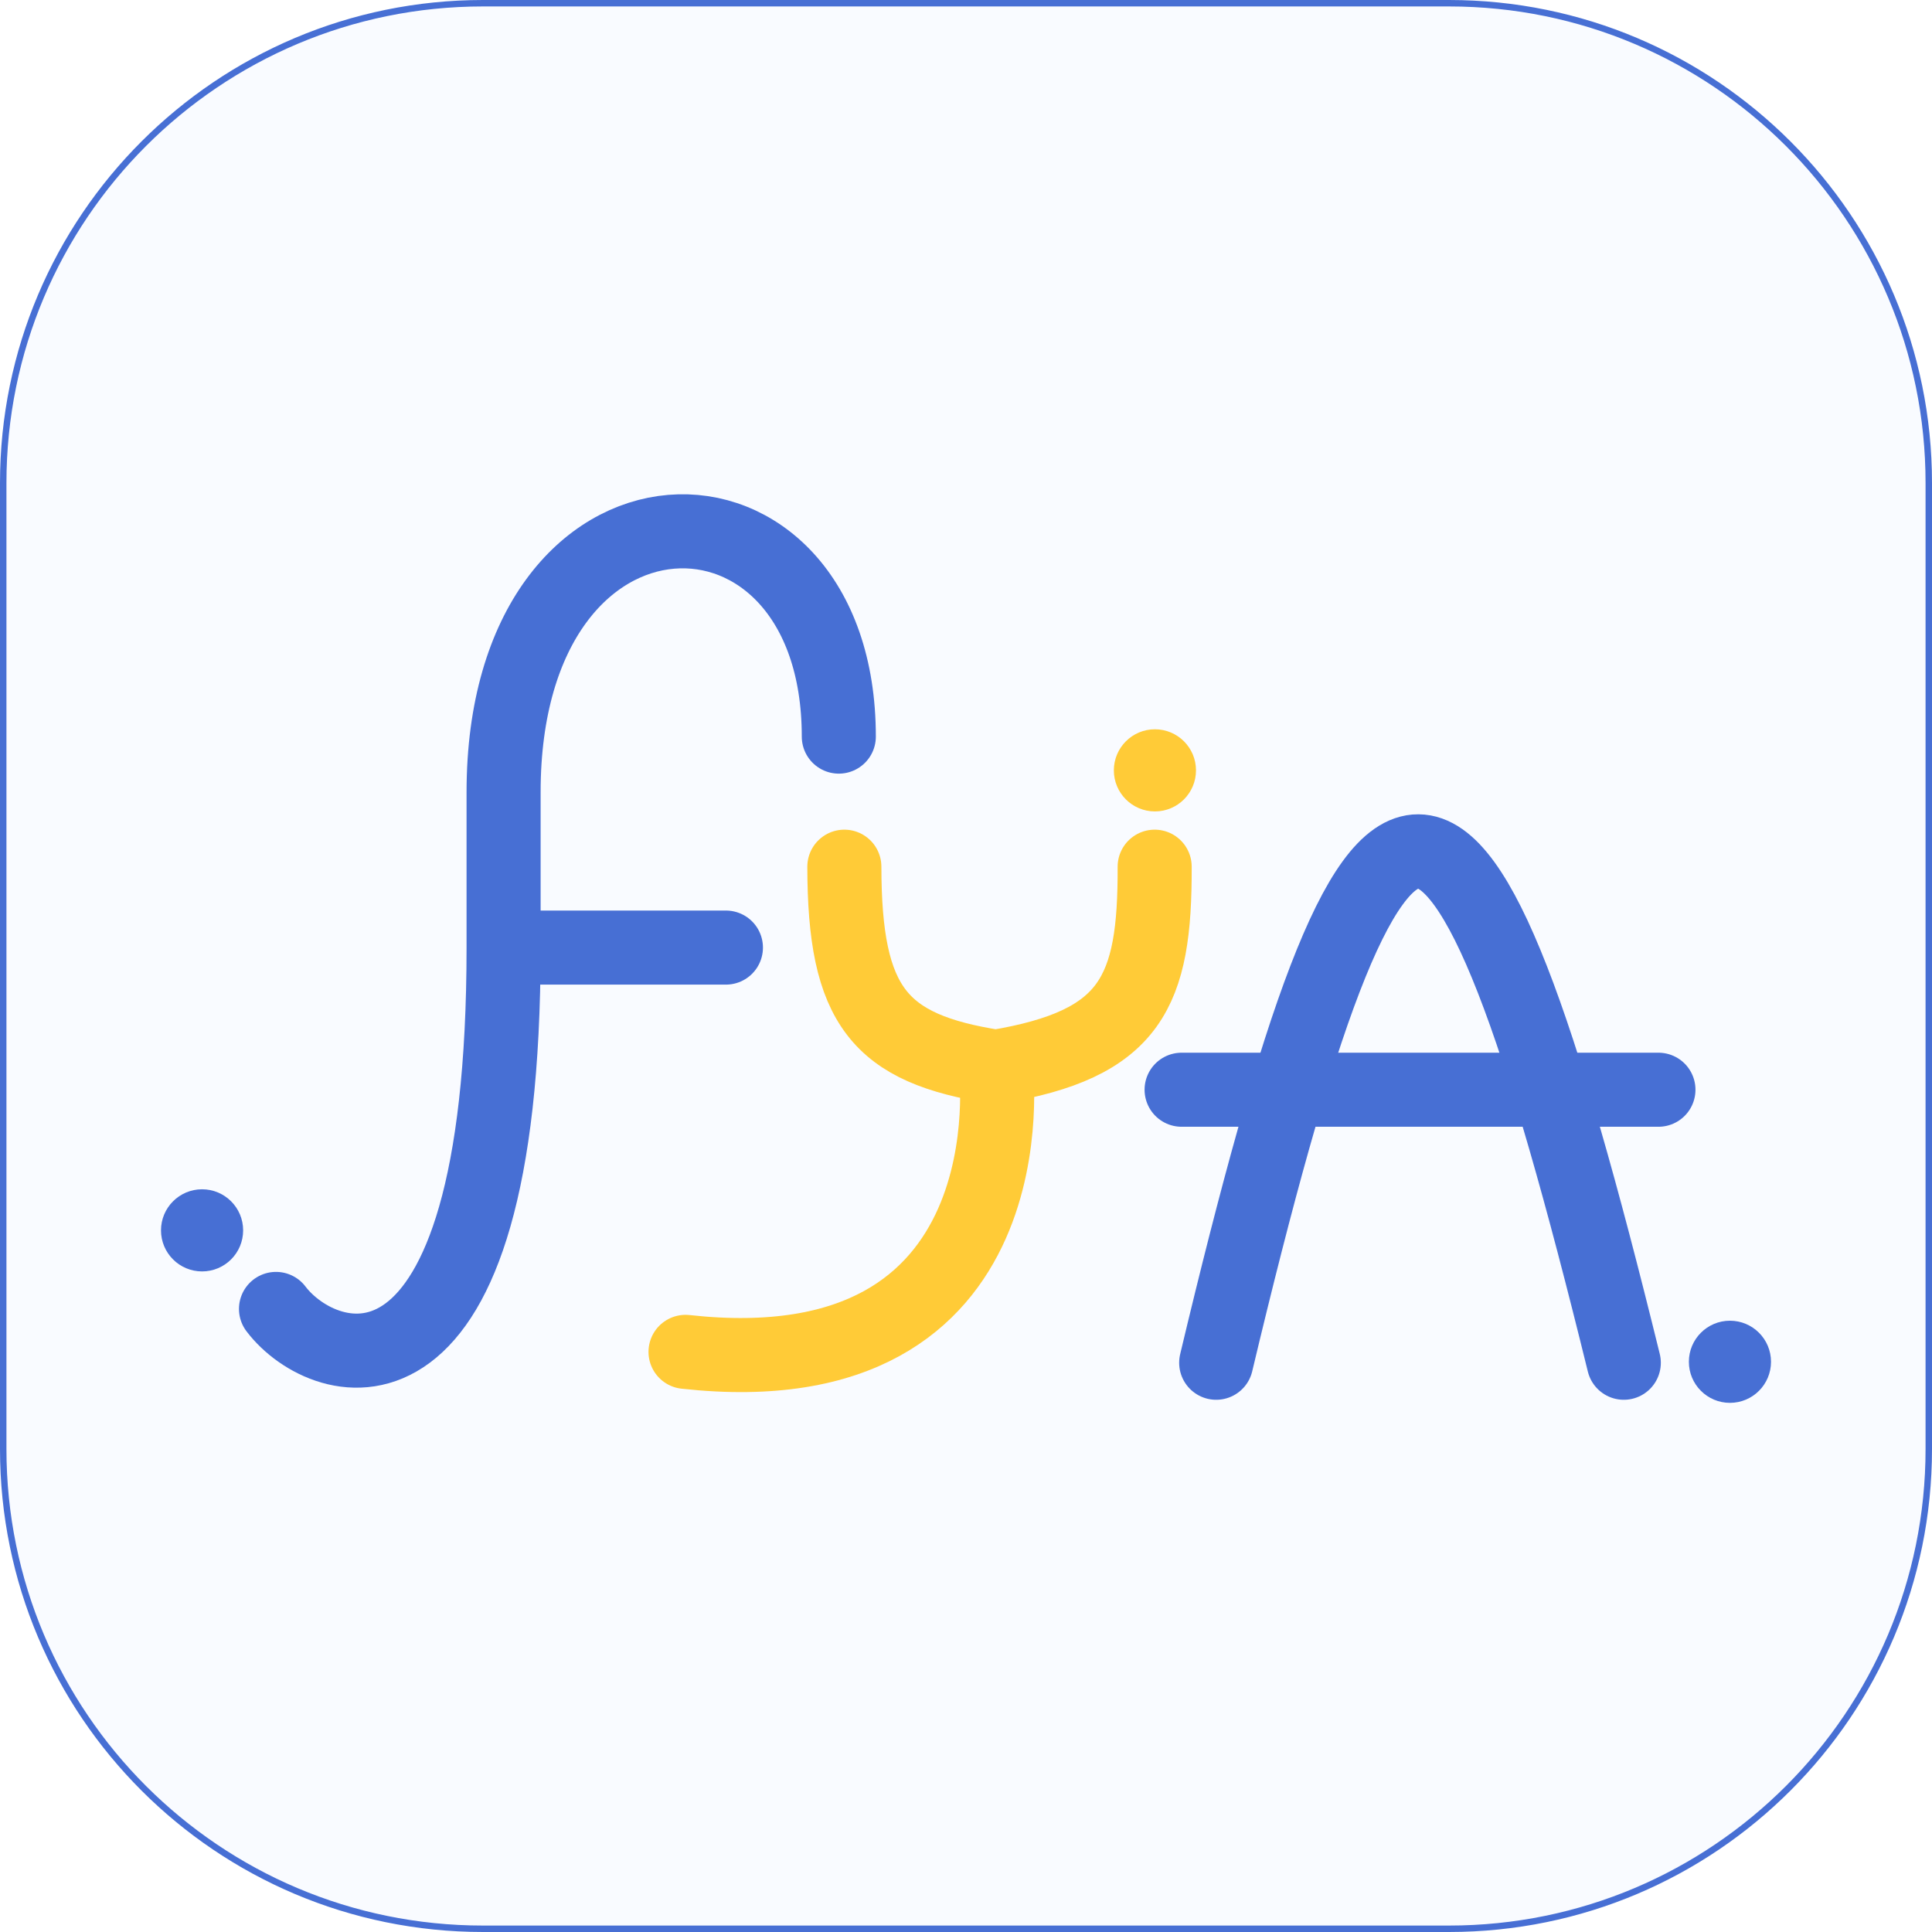
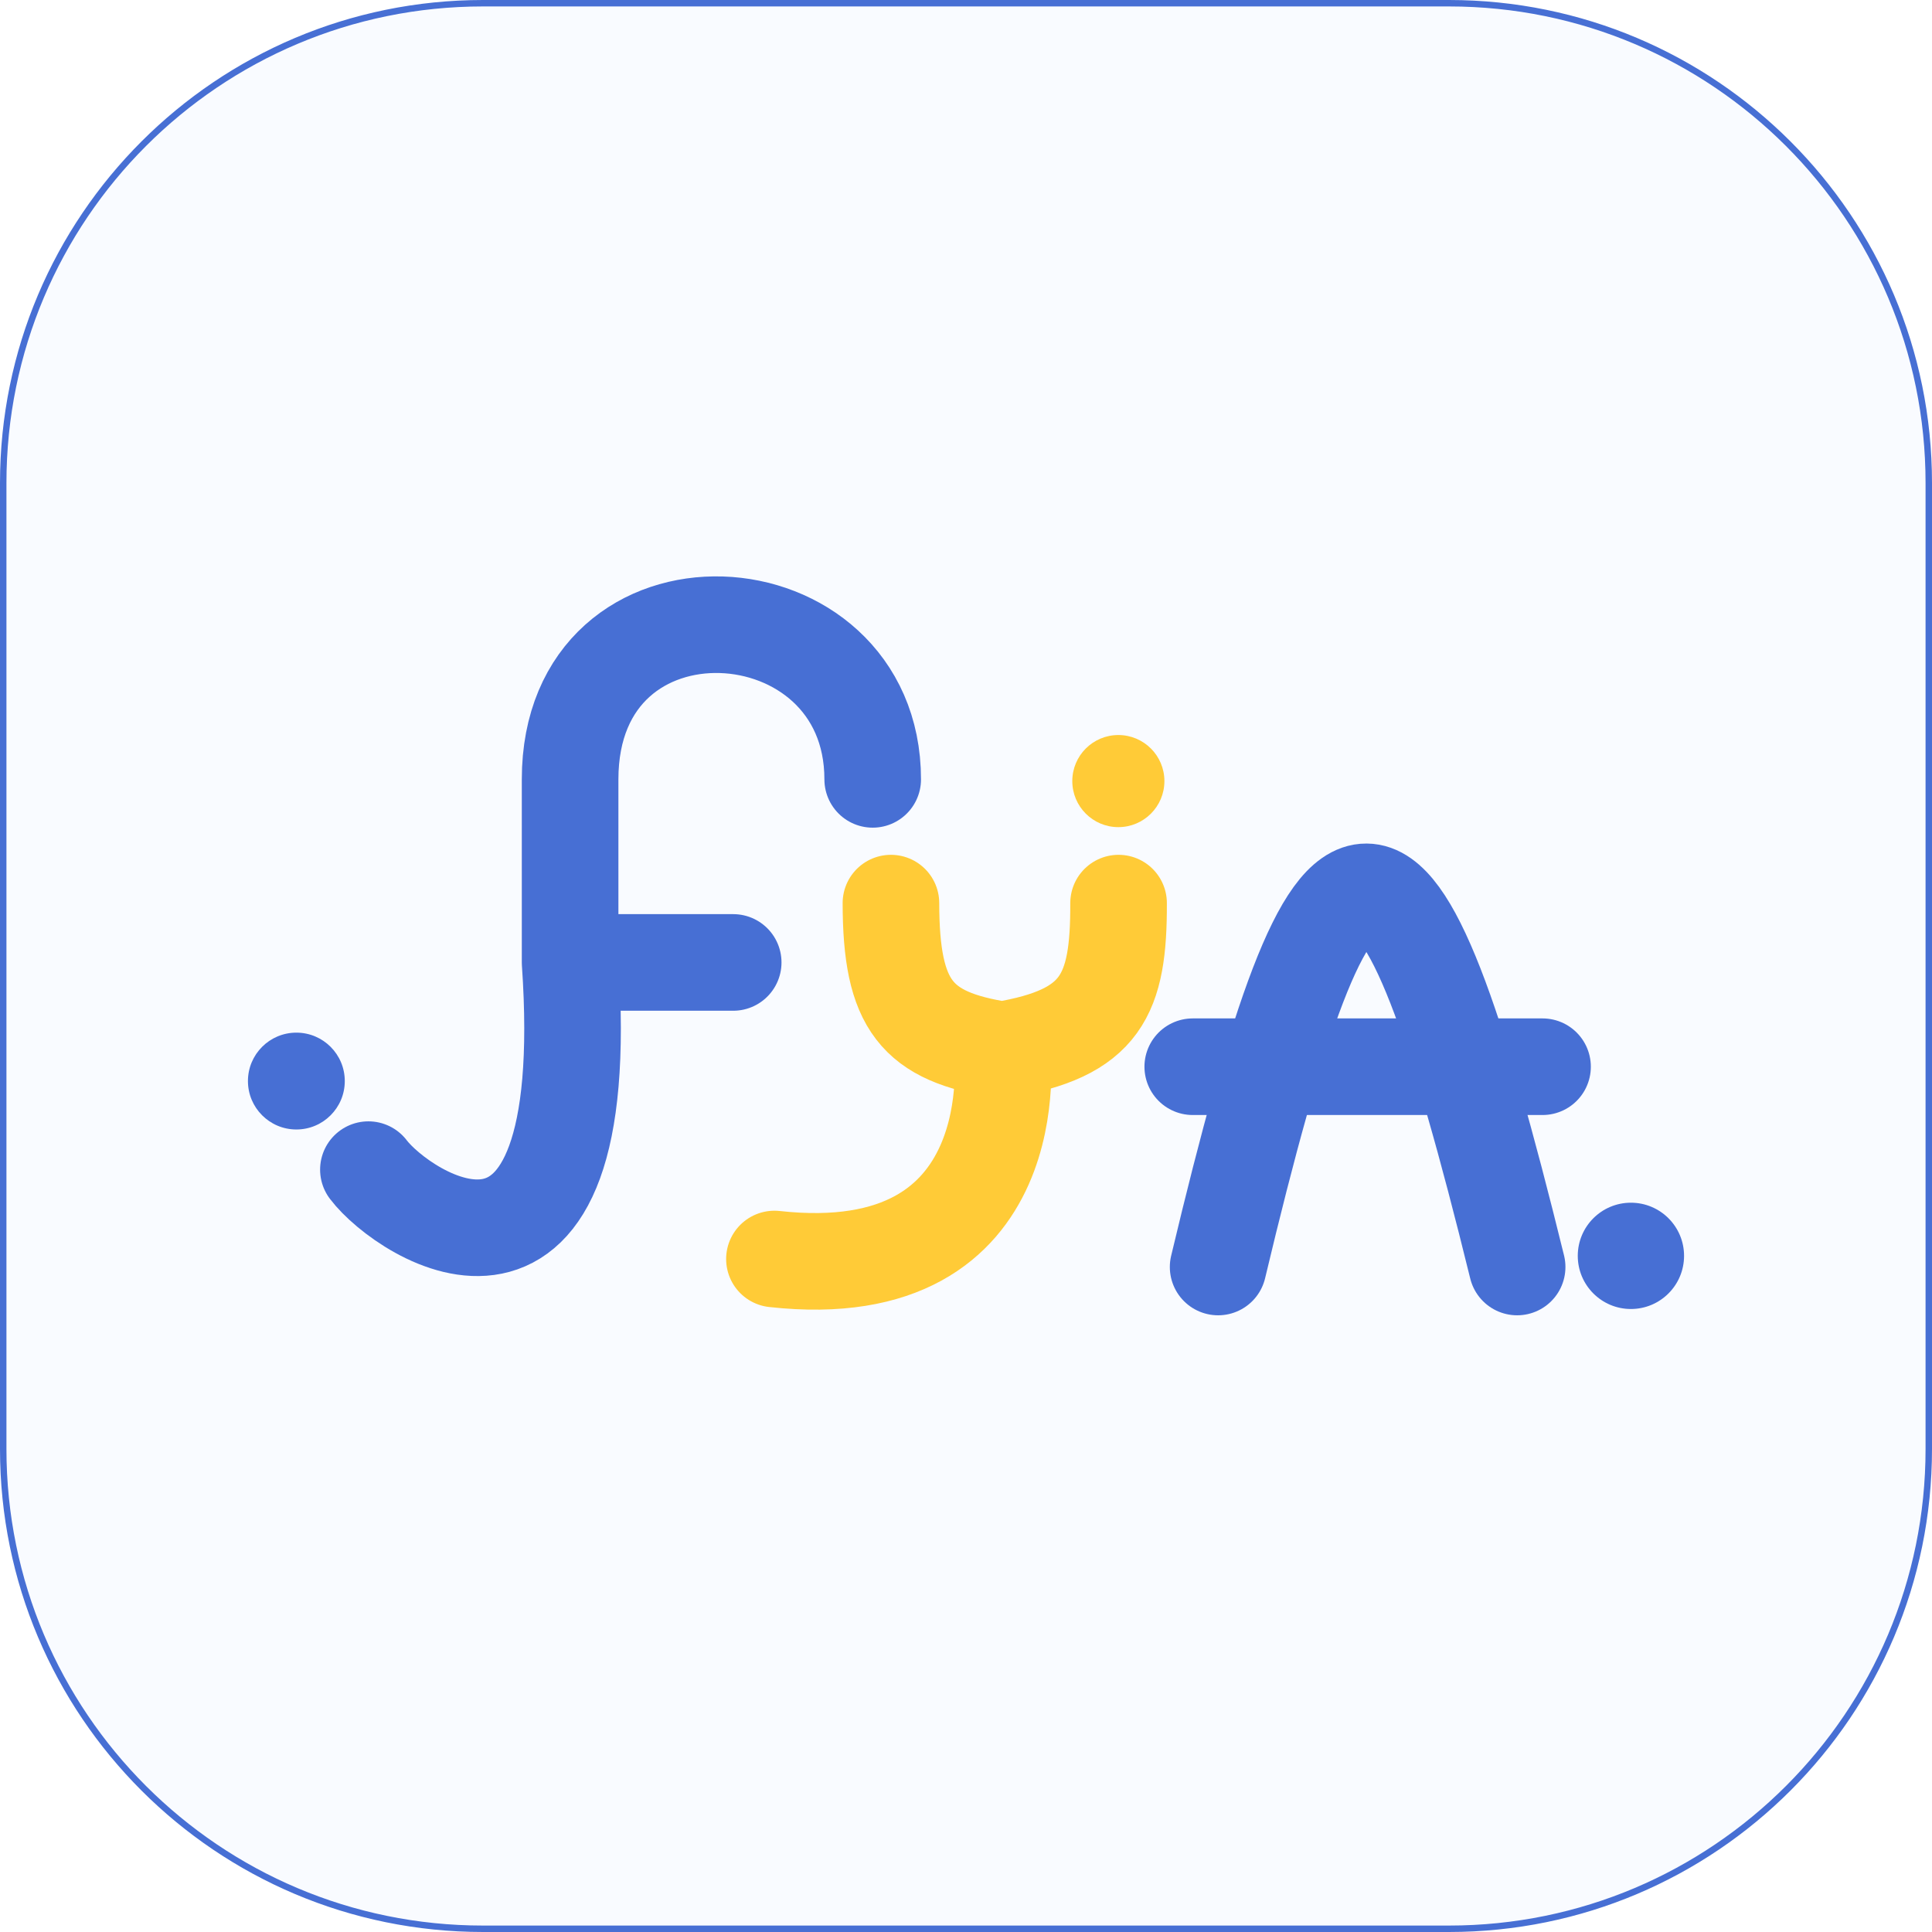
<svg xmlns="http://www.w3.org/2000/svg" width="600" height="600" viewBox="0 0 600 600" fill="none">
  <rect x="1" y="1" width="598" height="598" rx="149" fill="#F9FBFF" stroke="#476FD4" stroke-width="2" />
-   <path d="M85.715 406.497C100.643 426.201 156.395 444.115 156.395 294.279M260.5 228.76C260.5 140.959 156.394 141.174 156.394 246.03L156.395 294.279M156.395 294.279H225.441" stroke="#476FD4" stroke-width="23" stroke-linecap="round" />
-   <ellipse cx="62.755" cy="382.097" rx="12.755" ry="12.755" fill="#476FD4" />
-   <path d="M262.221 269.159C262.273 312.576 273.046 325.665 309.266 331.304M309.266 331.304C351.43 324.323 358.725 308.067 358.592 269.159M309.266 331.304C309.266 331.304 321.528 431.818 212.897 419.835" stroke="#FFCB37" stroke-width="23" stroke-linecap="round" />
-   <path d="M366.957 338.425H515.043" stroke="#476FD4" stroke-width="23" stroke-linecap="round" />
-   <path d="M504.287 423.216C452.338 211.836 428.245 211.054 377.698 423.216" stroke="#476FD4" stroke-width="23" stroke-linecap="round" />
-   <ellipse cx="358.671" cy="239.24" rx="12.755" ry="12.755" fill="#FFCB37" />
-   <ellipse cx="537.249" cy="422.914" rx="12.755" ry="12.755" fill="#476FD4" />
+   <path d="M114.411 363.243C125.362 377.697 185.199 417.159 177.053 298.895M271.025 242.038C271.025 180.955 177.052 175.087 177.052 242.038L177.053 298.895M177.053 298.895H227.702" stroke="#476FD4" stroke-width="30" stroke-linecap="round" />
+   <circle cx="92.038" cy="335.734" r="15.038" fill="#476FD4" />
+   <path d="M276.688 280.468C276.726 312.317 284.629 321.918 311.198 326.055M311.198 326.055C342.128 320.934 347.479 309.009 347.382 280.468M311.198 326.055C311.198 326.055 320.193 399.787 240.506 390.997" stroke="#FFCB37" stroke-width="30" stroke-linecap="round" />
+   <path d="M370.42 331.278H479.048" stroke="#476FD4" stroke-width="30" stroke-linecap="round" />
+   <path d="M471.16 393.477C433.053 238.418 415.379 237.845 378.3 393.477" stroke="#476FD4" stroke-width="30" stroke-linecap="round" />
+   <circle cx="347.314" cy="242.573" r="14.304" fill="#FFCB37" />
+   <circle cx="506.495" cy="390.017" r="16.505" fill="#476FD4" />
</svg>
